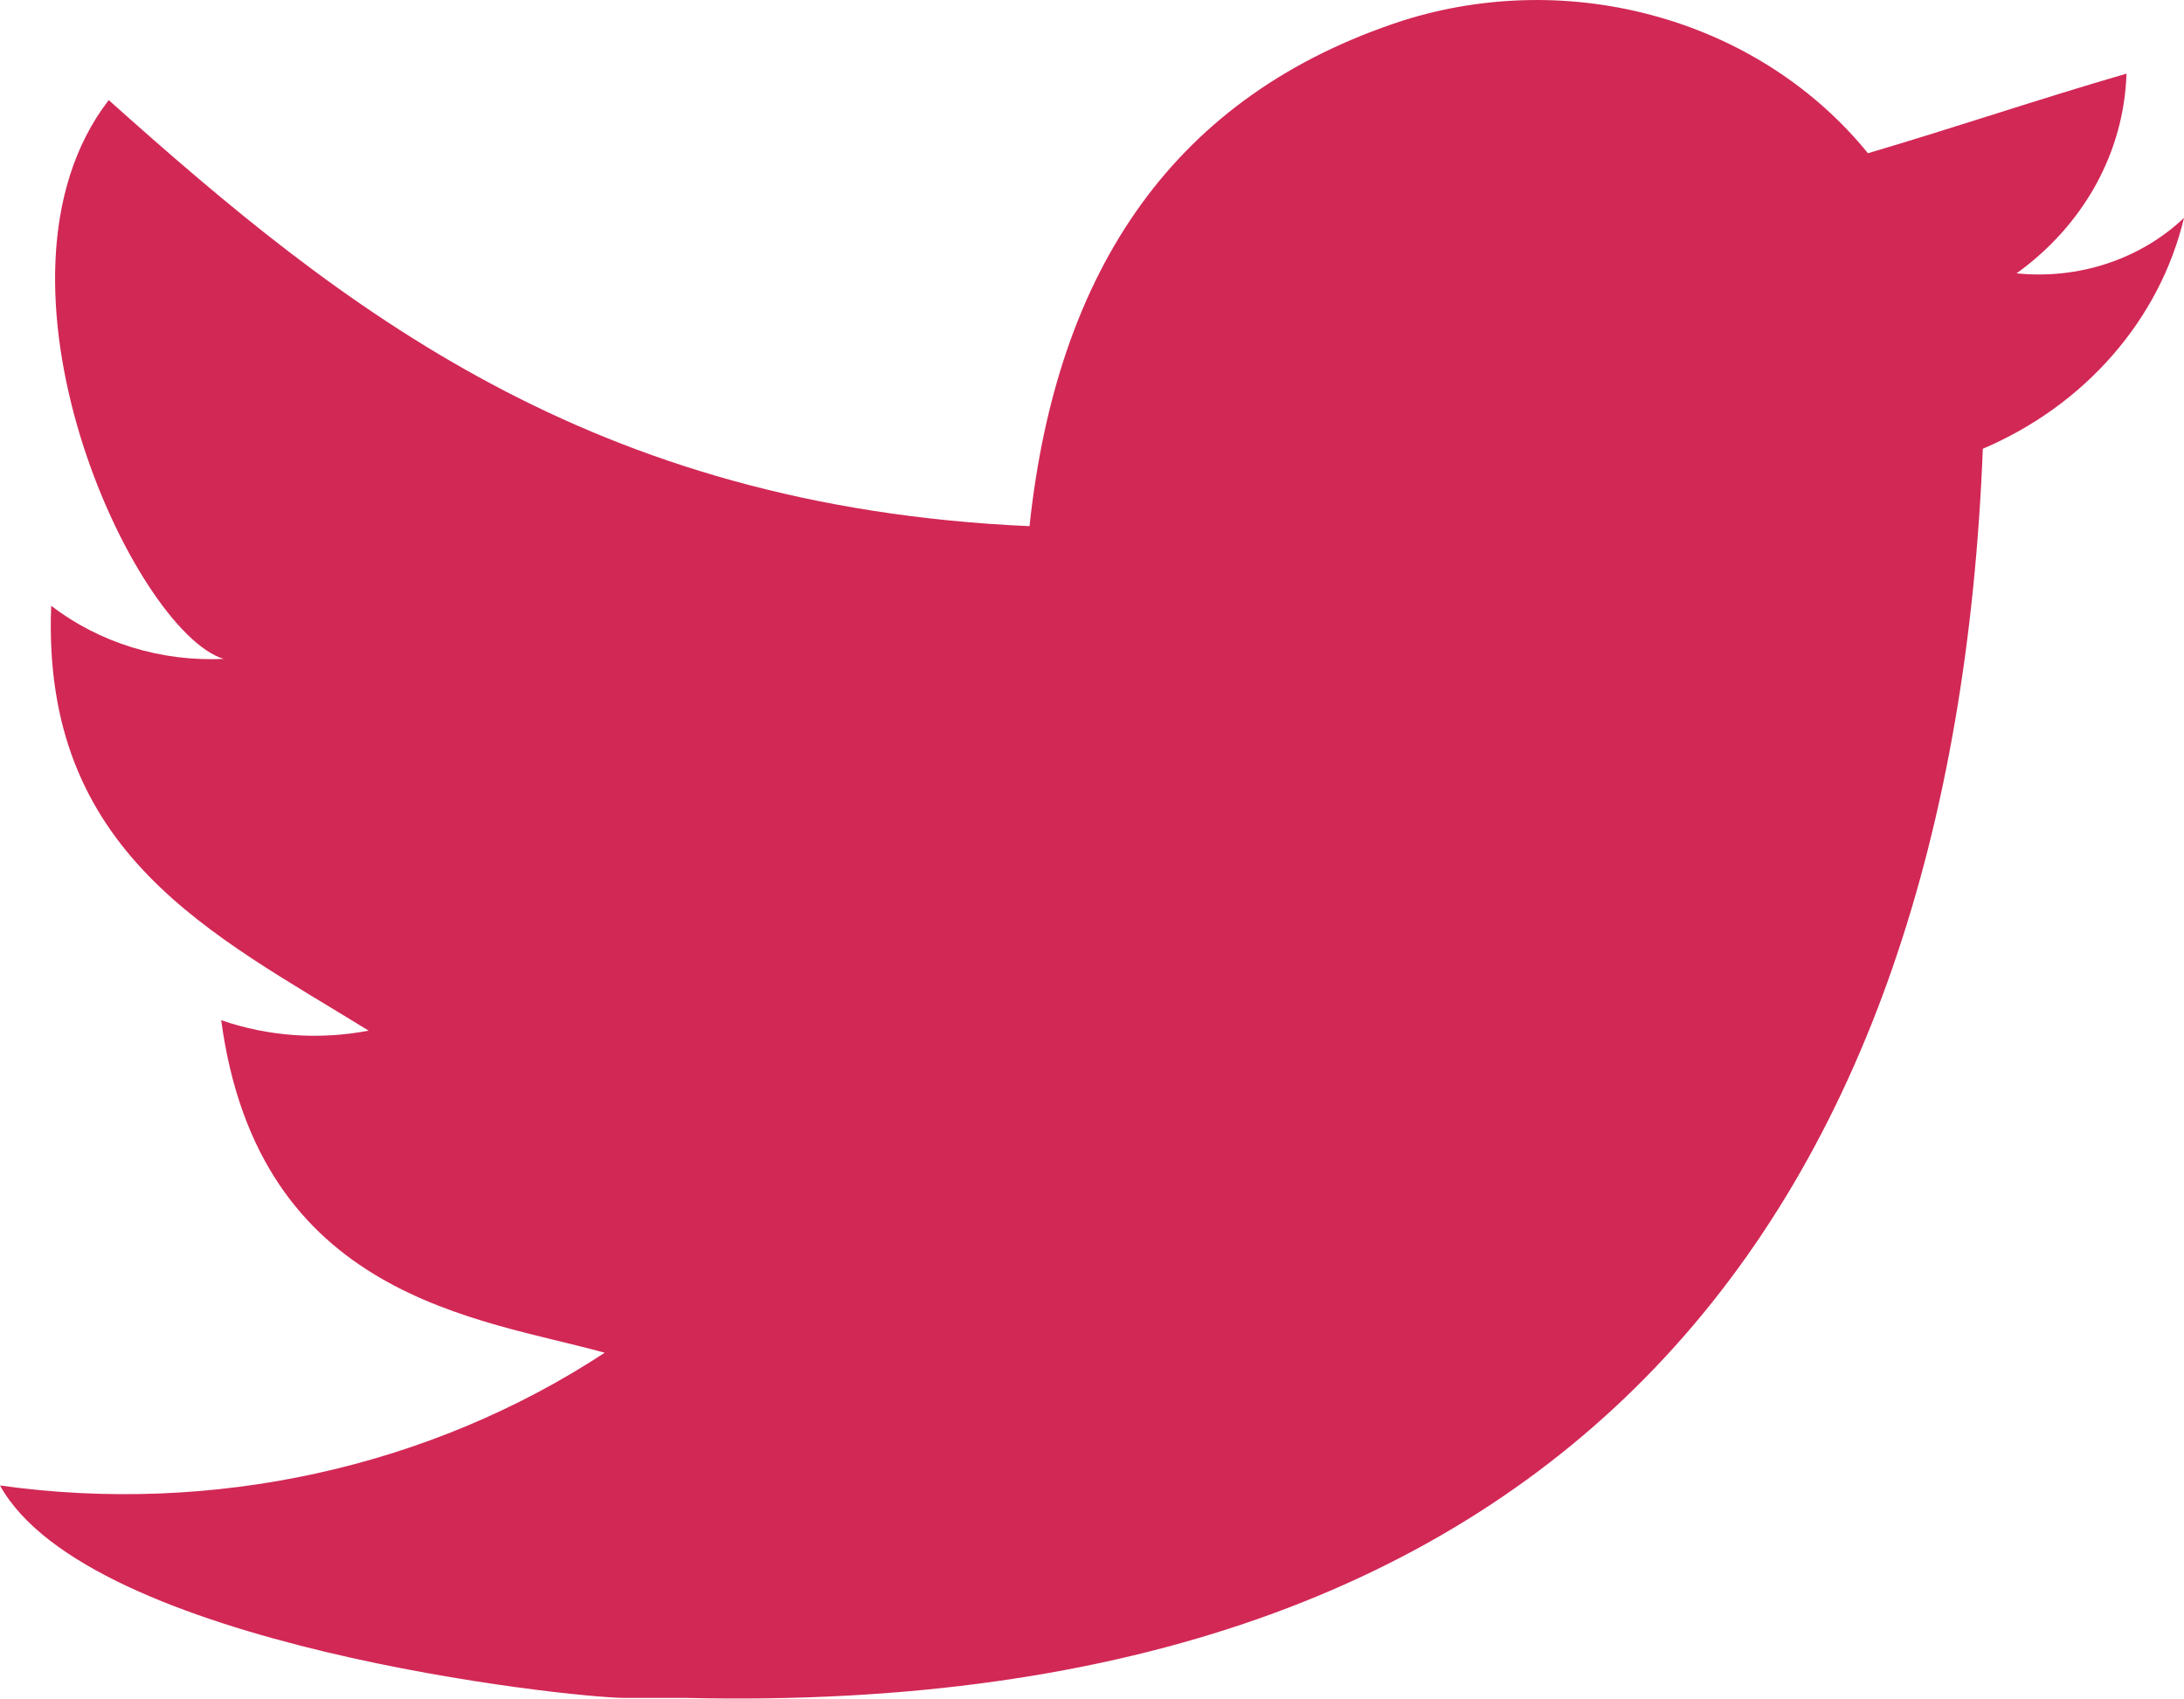
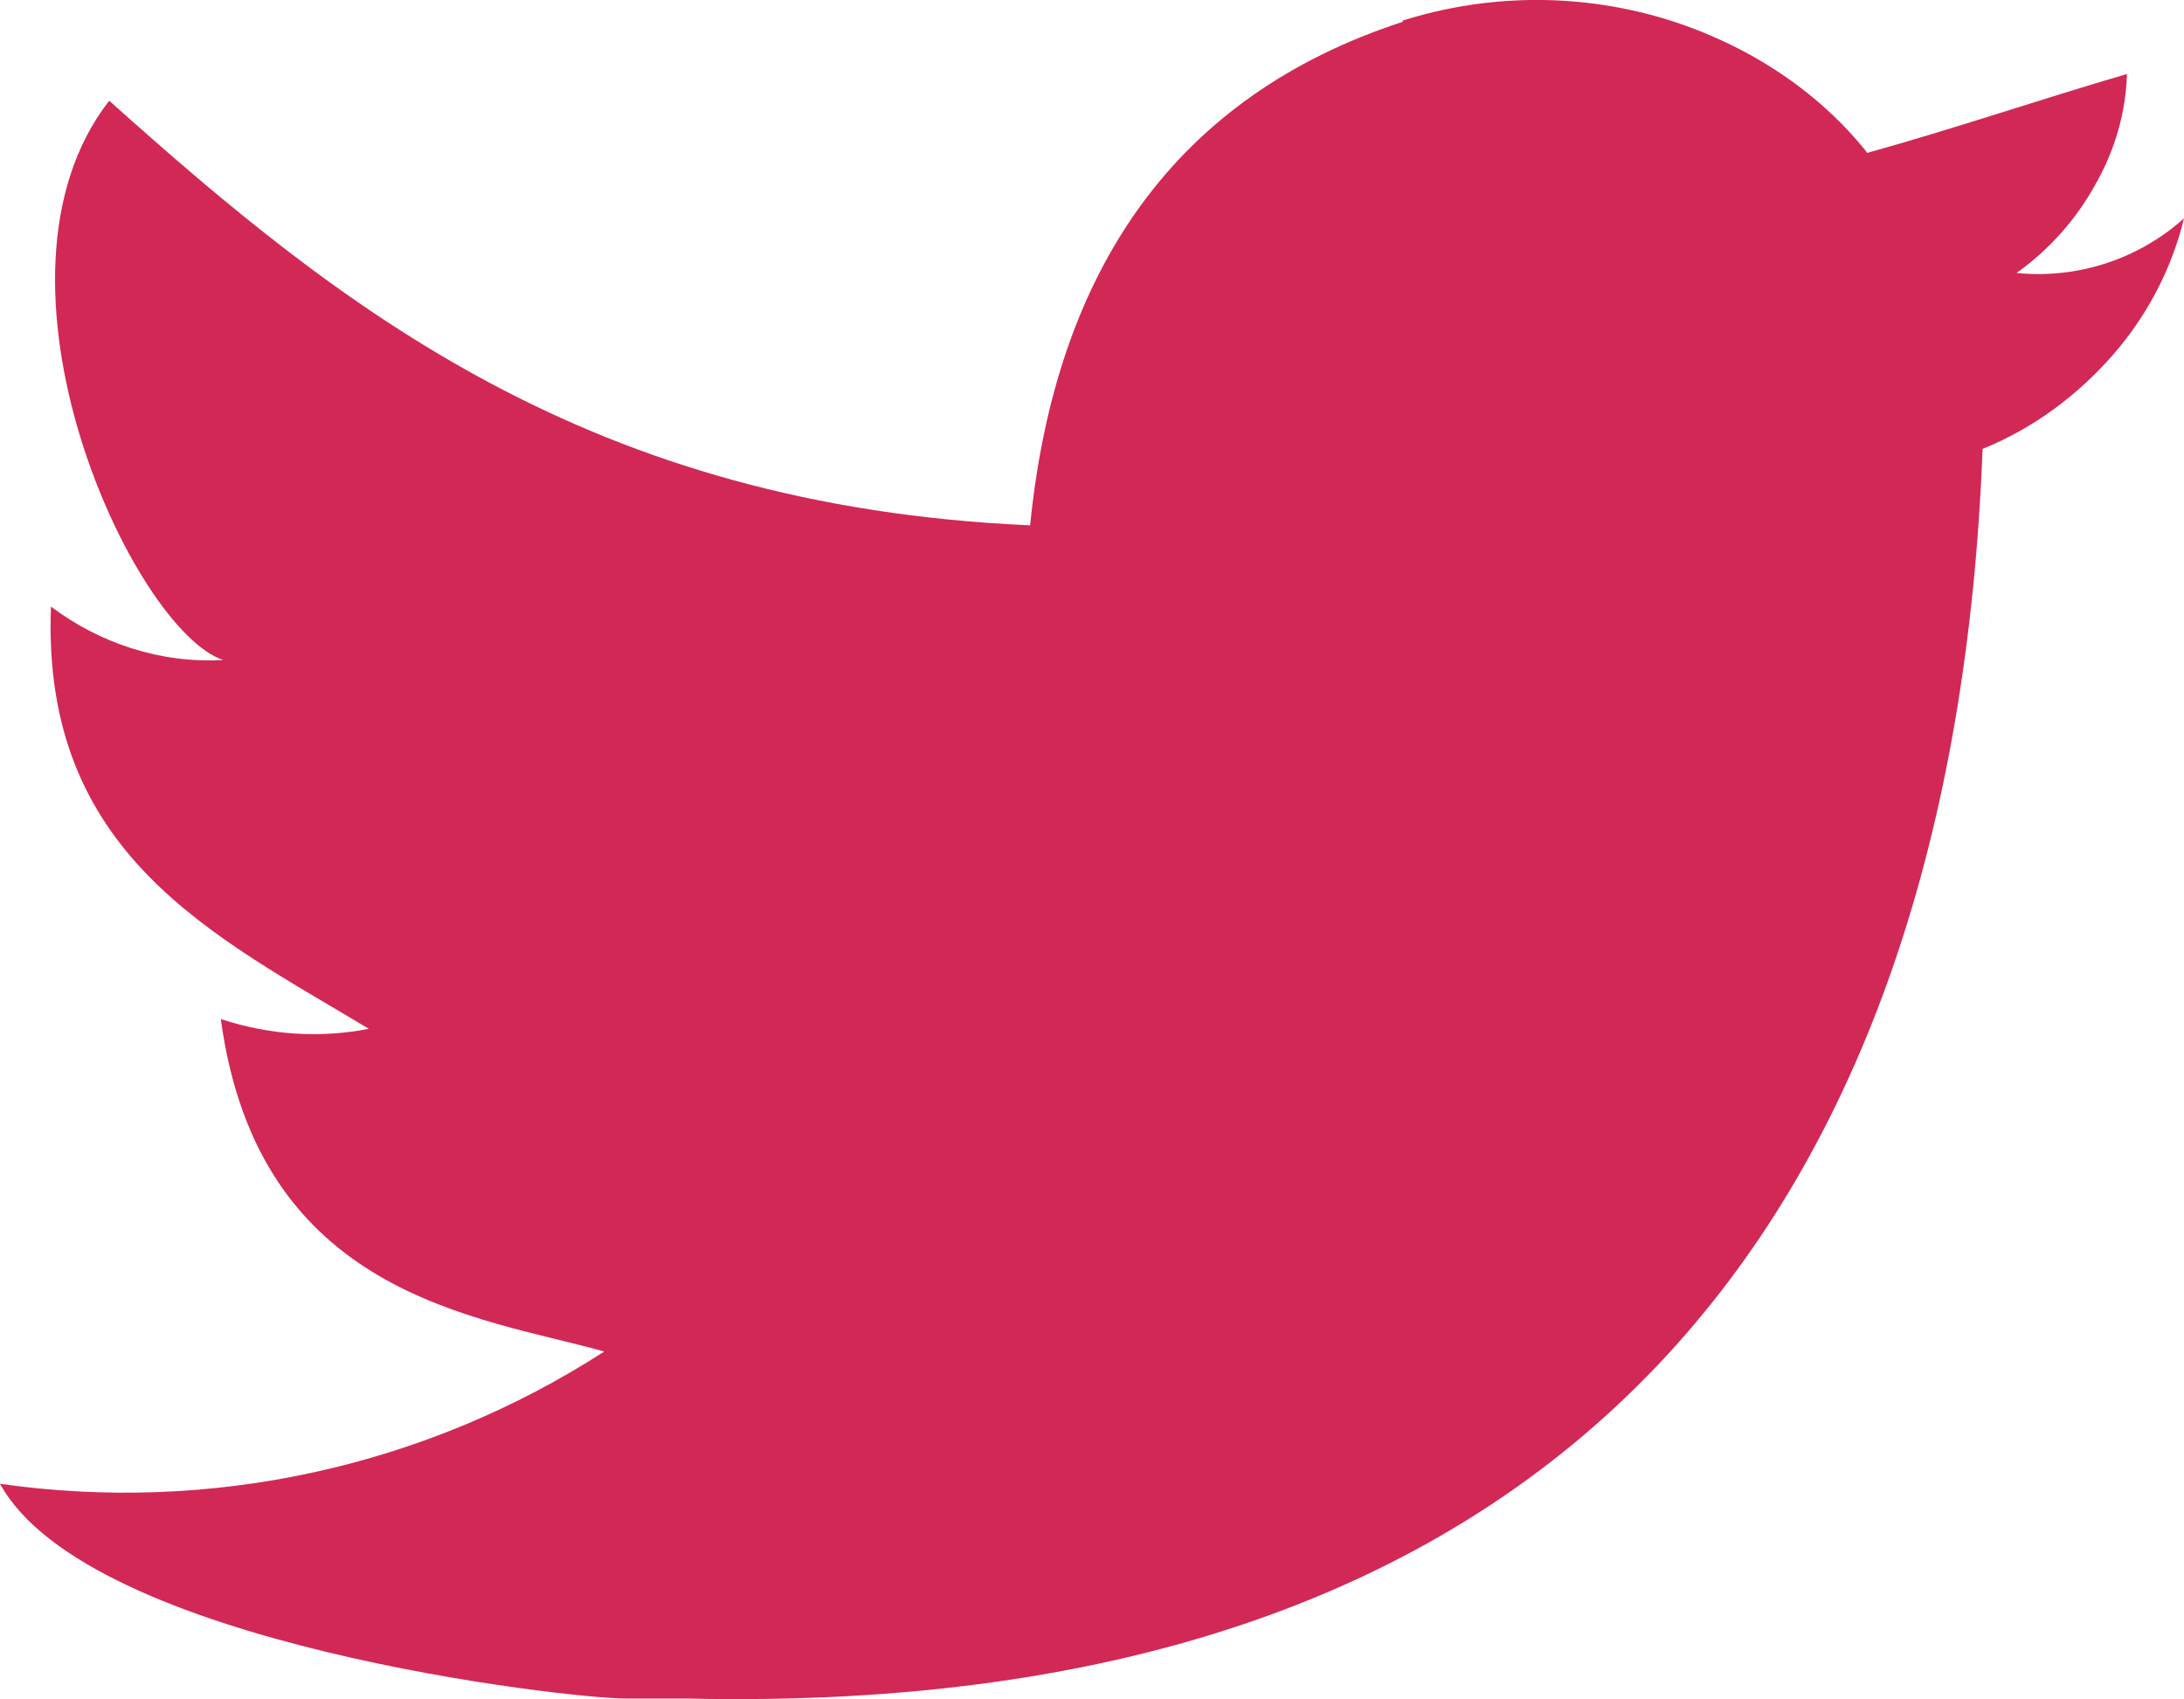
- <svg xmlns="http://www.w3.org/2000/svg" width="18" height="14" viewBox="0 0 18 14" fill="none">
-   <path d="M11.564 0.169C12.246 -0.046 12.984 -0.056 13.672 0.141C14.36 0.337 14.963 0.73 15.395 1.263C16.105 1.054 16.805 0.816 17.526 0.607C17.516 0.926 17.43 1.239 17.273 1.524C17.116 1.808 16.893 2.057 16.62 2.253C16.873 2.279 17.128 2.251 17.367 2.172C17.606 2.093 17.823 1.964 18 1.796C17.901 2.21 17.7 2.597 17.412 2.927C17.125 3.257 16.759 3.521 16.342 3.699C16.095 9.97 12.975 14.166 5.653 13.995H5.149C4.706 13.995 0.731 13.567 0 12.244C1.752 12.49 3.539 12.098 4.984 11.15C3.954 10.864 2.132 10.703 1.823 8.409C2.211 8.543 2.632 8.573 3.038 8.495C1.761 7.705 0.34 7.039 0.422 4.993C0.82 5.299 1.327 5.455 1.843 5.431C1.102 5.203 -0.247 2.31 0.896 0.825C2.822 2.548 4.86 4.175 8.485 4.337C8.712 2.205 9.69 0.778 11.564 0.169Z" fill="#D22856" />
+ <svg xmlns="http://www.w3.org/2000/svg" width="18" height="14" fill="none">
+   <path d="M11.56.17a3.67 3.67 0 012.11-.03c.69.2 1.3.59 1.72 1.12.72-.2 1.42-.44 2.14-.65-.01.32-.1.63-.26.91a2.2 2.2 0 01-.65.73A1.8 1.8 0 0018 1.8c-.1.41-.3.8-.59 1.13-.29.33-.65.6-1.07.77C16.1 9.97 12.97 14.17 5.65 14h-.5C4.7 14 .73 13.56 0 12.23a7.28 7.28 0 004.98-1.09c-1.03-.29-2.85-.45-3.16-2.74.4.13.81.16 1.22.08C1.76 7.71.34 7.04.42 5c.4.3.9.47 1.42.44C1.1 5.2-.25 2.31.9.83c1.92 1.72 3.96 3.34 7.59 3.5C8.7 2.22 9.69.79 11.56.18z" fill="#D22856" />
</svg>
